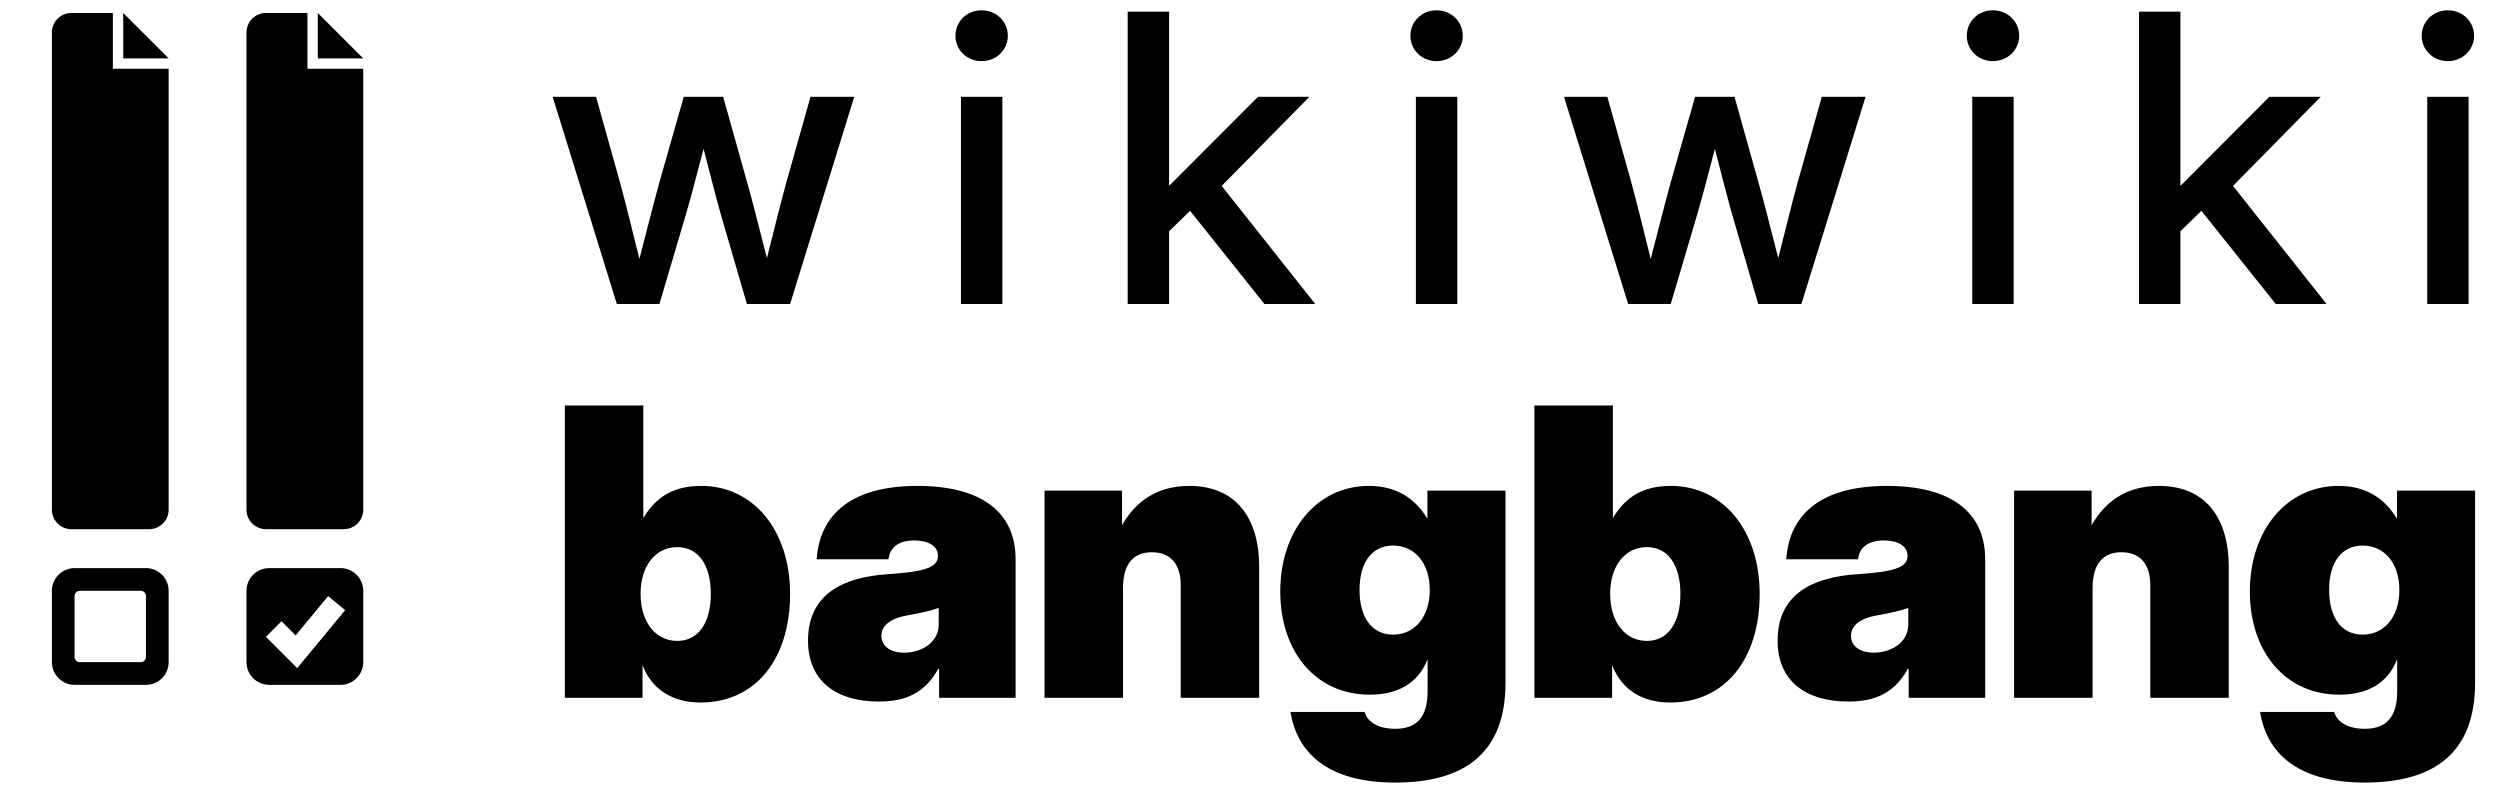
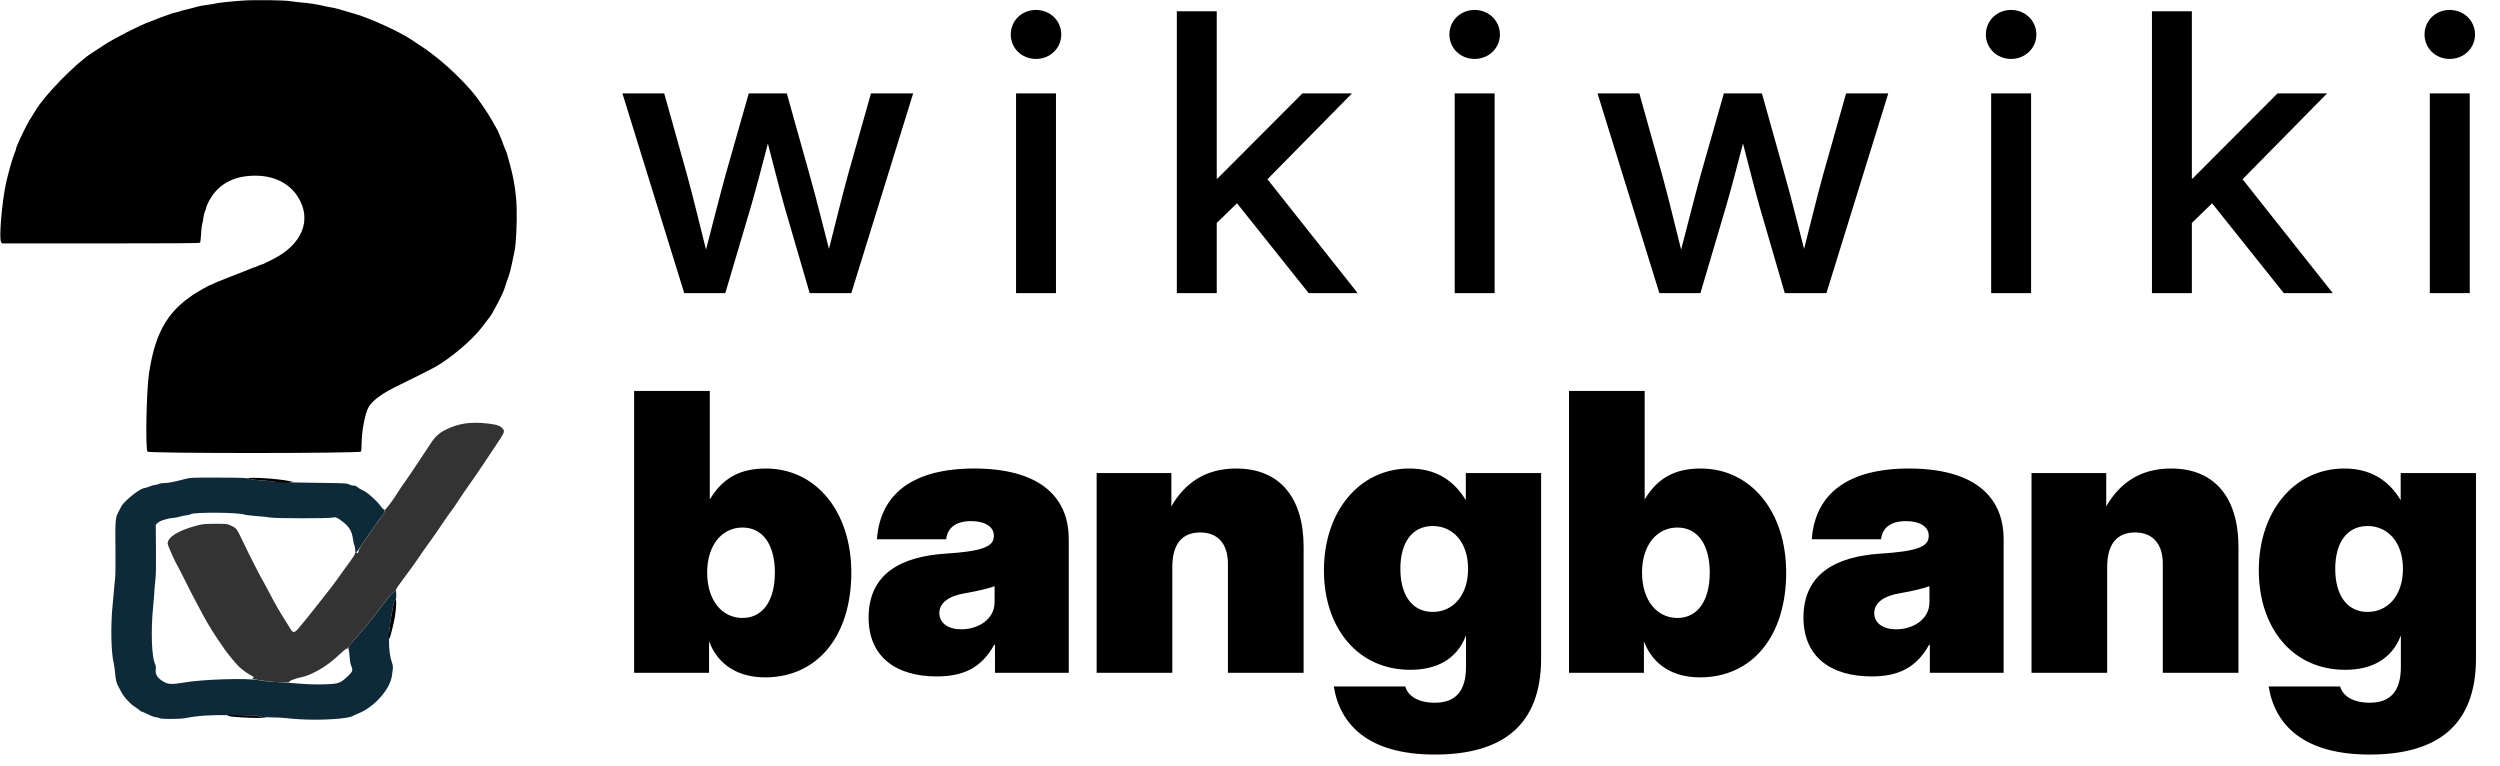
- <svg xmlns="http://www.w3.org/2000/svg" viewBox="0 0 622.16 197.66" width="622.16" height="197.66" role="img">
-   <path fill="#000000" fill-rule="evenodd" d="M30.670,3.228 L30.670,14.528 L41.970,14.528ZM79.097,14.528 L90.397,14.528 L79.097,3.228ZM15.474,3.800 L15.066,4.045 L14.684,4.328 L14.332,4.647 L14.013,4.999 L13.730,5.381 L13.486,5.788 L13.282,6.218 L13.122,6.665 L13.007,7.126 L12.937,7.596 L12.914,8.071 L12.914,126.851 L12.937,127.326 L13.007,127.796 L13.122,128.257 L13.282,128.705 L13.486,129.134 L13.730,129.542 L14.013,129.924 L14.332,130.276 L14.684,130.595 L15.066,130.878 L15.474,131.122 L15.903,131.326 L16.351,131.486 L16.812,131.601 L17.282,131.671 L17.757,131.694 L37.127,131.694 L37.602,131.671 L38.072,131.601 L38.533,131.486 L38.980,131.326 L39.410,131.122 L39.818,130.878 L40.199,130.595 L40.552,130.276 L40.871,129.924 L41.154,129.542 L41.398,129.134 L41.601,128.705 L41.761,128.257 L41.877,127.796 L41.947,127.326 L41.970,126.851 L41.970,17.111 L28.088,17.111 L28.088,3.228 L17.757,3.228 L17.282,3.252 L16.812,3.322 L16.351,3.437 L15.903,3.597ZM64.330,3.597 L63.900,3.800 L63.493,4.045 L63.111,4.328 L62.759,4.647 L62.440,4.999 L62.157,5.381 L61.912,5.788 L61.709,6.218 L61.549,6.665 L61.434,7.126 L61.364,7.596 L61.341,8.071 L61.341,126.851 L61.364,127.326 L61.434,127.796 L61.549,128.257 L61.709,128.705 L61.912,129.134 L62.157,129.542 L62.440,129.924 L62.759,130.276 L63.111,130.595 L63.493,130.878 L63.900,131.122 L64.330,131.326 L64.778,131.486 L65.239,131.601 L65.709,131.671 L66.183,131.694 L85.554,131.694 L86.029,131.671 L86.499,131.601 L86.960,131.486 L87.407,131.326 L87.837,131.122 L88.244,130.878 L88.626,130.595 L88.978,130.276 L89.297,129.924 L89.581,129.542 L89.825,129.134 L90.028,128.705 L90.188,128.257 L90.304,127.796 L90.373,127.326 L90.397,126.851 L90.397,17.111 L76.514,17.111 L76.514,3.228 L66.183,3.228 L65.709,3.252 L65.239,3.322 L64.778,3.437ZM16.924,141.623 L16.402,141.810 L15.900,142.047 L15.425,142.332 L14.979,142.662 L14.569,143.034 L14.196,143.445 L13.866,143.890 L13.581,144.366 L13.344,144.867 L13.157,145.389 L13.022,145.927 L12.941,146.476 L12.914,147.029 L12.914,164.786 L12.941,165.340 L13.022,165.888 L13.157,166.426 L13.344,166.948 L13.581,167.449 L13.866,167.925 L14.196,168.370 L14.569,168.781 L14.979,169.153 L15.425,169.483 L15.900,169.768 L16.402,170.006 L16.924,170.192 L17.461,170.327 L18.010,170.408 L18.564,170.436 L36.320,170.436 L36.874,170.408 L37.422,170.327 L37.960,170.192 L38.482,170.006 L38.983,169.768 L39.459,169.483 L39.904,169.153 L40.315,168.781 L40.687,168.370 L41.018,167.925 L41.303,167.449 L41.540,166.948 L41.727,166.426 L41.861,165.888 L41.943,165.340 L41.970,164.786 L41.970,147.029 L41.943,146.476 L41.861,145.927 L41.727,145.389 L41.540,144.867 L41.303,144.366 L41.018,143.890 L40.687,143.445 L40.315,143.034 L39.904,142.662 L39.459,142.332 L38.983,142.047 L38.482,141.810 L37.960,141.623 L37.422,141.488 L36.874,141.407 L36.320,141.380 L18.564,141.380 L18.010,141.407 L17.461,141.488ZM35.523,147.128 L35.637,147.182 L35.746,147.247 L35.848,147.322 L35.942,147.408 L36.027,147.501 L36.102,147.603 L36.168,147.712 L36.222,147.827 L36.265,147.946 L36.295,148.069 L36.314,148.194 L36.320,148.321 L36.320,163.494 L36.314,163.621 L36.295,163.746 L36.265,163.869 L36.222,163.989 L36.168,164.103 L36.102,164.212 L36.027,164.314 L35.942,164.408 L35.848,164.493 L35.746,164.568 L35.637,164.633 L35.523,164.688 L35.404,164.730 L35.281,164.761 L35.155,164.780 L35.029,164.786 L19.855,164.786 L19.728,164.780 L19.603,164.761 L19.480,164.730 L19.361,164.688 L19.246,164.633 L19.138,164.568 L19.036,164.493 L18.942,164.408 L18.857,164.314 L18.781,164.212 L18.716,164.103 L18.662,163.989 L18.619,163.869 L18.588,163.746 L18.570,163.621 L18.564,163.494 L18.564,148.321 L18.570,148.194 L18.588,148.069 L18.619,147.946 L18.662,147.827 L18.716,147.712 L18.781,147.603 L18.857,147.501 L18.942,147.408 L19.036,147.322 L19.138,147.247 L19.246,147.182 L19.361,147.128 L19.480,147.085 L19.603,147.054 L19.728,147.036 L19.855,147.029 L35.029,147.029 L35.155,147.036 L35.281,147.054 L35.404,147.085ZM65.350,141.623 L64.828,141.810 L64.327,142.047 L63.852,142.332 L63.406,142.662 L62.995,143.034 L62.623,143.445 L62.293,143.890 L62.008,144.366 L61.771,144.867 L61.584,145.389 L61.449,145.927 L61.368,146.476 L61.341,147.029 L61.341,164.786 L61.368,165.340 L61.449,165.888 L61.584,166.426 L61.771,166.948 L62.008,167.449 L62.293,167.925 L62.623,168.370 L62.995,168.781 L63.406,169.153 L63.852,169.483 L64.327,169.768 L64.828,170.006 L65.350,170.192 L65.888,170.327 L66.437,170.408 L66.990,170.436 L84.747,170.436 L85.301,170.408 L85.849,170.327 L86.387,170.192 L86.909,170.006 L87.410,169.768 L87.886,169.483 L88.331,169.153 L88.742,168.781 L89.114,168.370 L89.445,167.925 L89.730,167.449 L89.967,166.948 L90.153,166.426 L90.288,165.888 L90.370,165.340 L90.397,164.786 L90.397,147.029 L90.370,146.476 L90.288,145.927 L90.153,145.389 L89.967,144.867 L89.730,144.366 L89.445,143.890 L89.114,143.445 L88.742,143.034 L88.331,142.662 L87.886,142.332 L87.410,142.047 L86.909,141.810 L86.387,141.623 L85.849,141.488 L85.301,141.407 L84.747,141.380 L66.990,141.380 L66.437,141.407 L65.888,141.488ZM81.663,148.348 L85.893,151.845 L73.963,166.277 L66.180,158.494 L70.061,154.613 L73.577,158.129Z" />
+ <svg xmlns="http://www.w3.org/2000/svg" viewBox="0 0 645.26 197.66" width="645.26" height="197.66" role="img">
+   <g transform="translate(-54.870 -15.914) scale(0.66309)">
+     <path fill="#0E2A38" fill-rule="evenodd" d="M199.62,303.98C197.70,303.87 195.22,303.66 194.12,303.52C193.03,303.37 190.39,303.24 188.26,303.23C185.49,303.22 184.15,303.11 183.52,302.85C183.05,302.65 182.20,302.48 181.64,302.48C181.08,302.47 177.10,302.42 172.79,302.36C164.38,302.25 159.88,302.55 154.75,303.55C152.78,303.94 145.44,303.96 144.96,303.58C144.77,303.44 144.11,303.25 143.48,303.17C142.84,303.09 142.00,302.85 141.60,302.64C140.43,302.03 138.10,301.00 137.87,301.00C137.75,301.00 137.42,300.79 137.14,300.52C136.86,300.26 135.84,299.52 134.88,298.88C133.09,297.69 130.71,294.99 129.90,293.23C129.68,292.76 129.21,291.87 128.85,291.25C128.07,289.92 127.78,288.68 127.51,285.62C127.40,284.39 127.19,282.93 127.05,282.38C125.97,278.21 125.76,267.34 126.61,259.25C126.86,256.84 127.10,254.26 127.13,253.50C127.17,252.74 127.33,251.06 127.50,249.75C127.70,248.13 127.76,244.35 127.69,237.88C127.56,226.89 127.66,225.44 128.74,223.50C129.16,222.74 129.68,221.73 129.90,221.25C130.86,219.18 137.29,214.00 138.91,214.00C139.17,214.00 140.05,213.72 140.88,213.38C141.70,213.04 142.71,212.76 143.12,212.75C143.54,212.75 144.20,212.58 144.59,212.37C145.01,212.16 145.95,212.00 146.84,212.01C148.32,212.01 150.68,211.55 154.88,210.42C156.79,209.90 157.33,209.88 167.82,209.91C176.88,209.94 178.90,210.01 179.57,210.32C180.28,210.64 182.37,210.89 186.62,211.14C187.31,211.18 188.49,211.33 189.25,211.49C190.08,211.65 195.99,211.82 204.23,211.91C216.96,212.05 217.88,212.09 218.60,212.53C219.03,212.79 219.79,213.00 220.30,213.00C220.98,213.00 221.47,213.21 222.09,213.75C222.56,214.16 223.42,214.67 224.01,214.88C225.57,215.43 229.79,219.24 231.15,221.31C231.48,221.83 231.92,222.25 232.13,222.25C232.77,222.25 232.54,223.36 231.67,224.52C230.30,226.35 229.42,227.56 228.52,228.88C228.04,229.56 227.11,230.91 226.43,231.88C225.76,232.84 224.46,234.75 223.54,236.12C221.39,239.36 221.00,239.62 221.00,237.85C221.00,237.37 220.85,236.62 220.66,236.17C220.47,235.73 220.24,234.69 220.14,233.87C219.76,230.89 218.73,229.10 216.25,227.15C214.09,225.46 213.34,225.14 212.24,225.47C211.07,225.83 190.22,225.82 188.25,225.47C187.49,225.33 185.02,225.07 182.75,224.89C180.48,224.71 178.29,224.45 177.88,224.30C175.34,223.41 158.03,223.30 156.96,224.17C156.78,224.32 155.90,224.53 155.02,224.63C154.14,224.73 153.06,224.96 152.63,225.14C152.19,225.32 150.94,225.55 149.85,225.64C147.57,225.83 144.77,226.80 143.94,227.69L143.38,228.29L143.46,237.96C143.52,244.84 143.45,248.27 143.22,249.88C143.05,251.11 142.88,252.97 142.85,254.00C142.81,255.03 142.60,257.68 142.38,259.88C141.42,269.32 141.76,279.85 143.11,282.47C143.43,283.09 143.49,283.61 143.37,284.61C143.11,286.67 144.22,288.22 146.95,289.63C148.38,290.37 150.26,290.40 153.88,289.74C161.30,288.39 179.41,287.84 184.00,288.82C185.03,289.04 187.17,289.29 188.75,289.38C192.87,289.61 194.28,289.70 199.75,290.13C203.11,290.39 206.06,290.46 209.25,290.36C214.61,290.18 215.17,289.98 218.13,287.21C219.99,285.47 220.20,284.89 219.52,283.35C219.20,282.63 218.96,281.39 218.86,279.92C218.78,278.66 218.61,277.31 218.49,276.92C218.24,276.14 218.62,275.13 219.39,274.49C219.94,274.04 226.69,265.99 228.62,263.49C229.45,262.42 231.22,260.12 232.56,258.37C234.73,255.52 236.21,254.00 236.80,254.00C236.91,254.00 237.00,254.73 237.00,255.62C237.00,256.52 236.90,257.25 236.78,257.25C236.49,257.25 236.12,258.28 235.75,260.12C235.09,263.45 235.00,263.96 234.72,266.00C233.83,272.62 234.03,278.13 235.30,281.84C235.68,282.94 235.76,283.60 235.63,284.47C235.53,285.10 235.42,286.02 235.38,286.50C234.91,291.96 228.66,299.15 222.12,301.76C221.30,302.09 220.40,302.50 220.12,302.67C218.29,303.80 208.02,304.45 199.62,303.98Z" />
+     <path fill="#333333" fill-rule="evenodd" d="M189.75,289.45C186.45,289.27 179.82,288.22 180.94,288.05C181.83,287.92 181.60,287.37 180.44,286.86C179.41,286.41 177.48,285.03 175.84,283.57C174.86,282.69 171.67,278.85 170.28,276.88C166.06,270.86 163.98,267.53 161.43,262.75C160.88,261.72 159.62,259.36 158.63,257.50C157.63,255.64 155.82,252.10 154.61,249.62C153.39,247.15 152.20,244.83 151.95,244.46C151.14,243.26 148.00,236.22 148.00,235.59C148.00,233.09 152.07,230.53 159.00,228.67C161.71,227.94 162.14,227.90 166.50,227.89C171.07,227.88 171.14,227.88 172.67,228.59C174.75,229.55 174.95,229.81 176.99,234.12C180.13,240.74 184.29,248.87 186.15,252.00C186.35,252.34 186.95,253.47 187.48,254.50C189.44,258.33 191.22,261.46 193.27,264.71C194.43,266.54 195.64,268.48 195.96,269.02C196.78,270.41 197.43,270.34 198.84,268.69C200.92,266.23 202.24,264.63 203.68,262.78C204.48,261.77 206.79,258.84 208.82,256.28C210.85,253.72 213.01,250.89 213.63,250.00C214.24,249.11 215.82,246.91 217.13,245.12C220.32,240.80 220.85,239.99 221.00,239.27C221.12,238.69 221.15,238.68 221.56,239.10C221.90,239.43 222.03,239.46 222.10,239.21C222.16,239.02 222.32,238.52 222.46,238.08C222.68,237.39 224.16,235.10 226.80,231.38C227.19,230.82 227.93,229.76 228.44,229.00C228.95,228.24 230.08,226.68 230.94,225.52C231.80,224.36 232.50,223.22 232.50,222.97C232.50,222.72 232.75,222.26 233.06,221.93C234.12,220.82 236.12,218.05 237.62,215.63C238.45,214.30 239.37,212.90 239.67,212.53C240.52,211.46 246.84,202.07 250.55,196.38C252.03,194.09 253.76,192.50 255.99,191.38C261.19,188.76 265.89,188.06 272.83,188.88C276.27,189.29 277.57,189.75 278.48,190.90C279.33,191.99 279.25,192.17 275.28,198.09C273.82,200.26 271.78,203.32 270.75,204.89C269.72,206.45 268.10,208.83 267.15,210.17C263.94,214.72 262.13,217.37 260.92,219.25C259.70,221.15 259.49,221.46 257.51,224.12C256.89,224.95 255.31,227.26 253.98,229.25C252.65,231.24 250.68,234.06 249.59,235.52C248.51,236.97 246.95,239.19 246.12,240.46C245.30,241.72 243.44,244.34 242.00,246.28C237.72,252.02 237.00,253.06 236.99,253.48C236.99,253.70 236.56,254.14 236.03,254.46C235.47,254.81 234.08,256.36 232.60,258.30C231.24,260.09 229.45,262.43 228.62,263.49C226.80,265.86 221.33,272.40 219.73,274.14C219.09,274.83 218.49,275.65 218.39,275.95C218.29,276.28 218.01,276.50 217.70,276.50C217.38,276.50 216.15,277.50 214.53,279.06C210.15,283.28 204.04,286.86 199.88,287.64C197.98,288.00 195.38,288.97 195.40,289.31C195.43,289.71 194.85,289.72 189.75,289.45Z" />
+     <path fill="#000000" fill-rule="evenodd" d="M177.00,303.25C173.07,303.02 171.25,302.77 171.25,302.46C171.25,302.30 172.93,302.26 175.94,302.35C178.52,302.42 181.06,302.48 181.59,302.48C182.13,302.48 183.05,302.67 183.65,302.90C184.24,303.12 185.07,303.26 185.48,303.20C185.89,303.14 186.17,303.18 186.10,303.30C185.95,303.53 181.58,303.51 177.00,303.25ZM234.10,272.16C234.02,271.93 234.02,271.38 234.12,270.93C234.21,270.49 234.32,269.68 234.36,269.12C234.52,266.93 235.04,263.59 235.81,259.88C236.55,256.25 237.13,256.35 236.91,260.06C236.75,262.77 236.40,264.94 235.60,268.12C234.46,272.69 234.38,272.89 234.10,272.16ZM191.12,211.73C190.03,211.62 188.84,211.45 188.50,211.37C188.16,211.28 187.20,211.17 186.38,211.12C182.54,210.89 179.70,210.55 179.44,210.29C178.67,209.52 191.36,210.32 195.62,211.31L196.88,211.60L195.88,211.78C194.67,212.01 193.76,212.00 191.12,211.73ZM140.16,199.79C139.30,198.83 139.74,175.94 140.76,169.25C143.33,152.32 148.68,143.84 161.31,136.67C162.93,135.75 164.33,135.00 164.44,135.00C164.54,135.00 165.13,134.76 165.75,134.46C166.37,134.16 167.05,133.84 167.27,133.74C167.48,133.64 169.17,132.97 171.02,132.26C172.86,131.54 174.71,130.81 175.12,130.64C175.54,130.46 176.72,130.00 177.75,129.62C178.78,129.24 180.08,128.72 180.64,128.46C181.20,128.21 181.79,128.00 181.95,128.00C182.12,128.00 182.67,127.78 183.18,127.50C183.70,127.22 184.27,127.00 184.46,127.00C184.64,127.00 185.10,126.84 185.46,126.65C185.83,126.46 187.34,125.71 188.83,124.97C200.45,119.22 204.37,109.41 198.63,100.51C195.25,95.27 189.37,92.37 182.12,92.38C173.17,92.39 166.95,96.06 163.56,103.34C163.25,104.00 163.00,104.69 163.00,104.87C163.00,105.04 162.79,105.68 162.52,106.28C162.26,106.88 161.97,108.11 161.87,109.00C161.77,109.89 161.58,110.91 161.44,111.25C161.31,111.59 161.12,113.29 161.02,115.02C160.92,116.75 160.75,118.30 160.65,118.46C160.51,118.68 151.16,118.75 121.99,118.75L83.51,118.75L83.16,118.19C82.32,116.82 83.45,103.13 85.02,95.62C85.84,91.75 87.78,84.93 88.52,83.35C88.78,82.78 89.00,82.14 89.00,81.92C89.00,81.55 89.24,80.95 90.50,78.12C91.36,76.21 93.77,71.45 94.22,70.79C94.86,69.84 95.83,68.29 96.51,67.12C99.95,61.20 112.33,48.53 118.50,44.62C119.12,44.22 121.23,42.85 123.20,41.56C127.53,38.73 137.04,33.88 141.25,32.37C142.28,32.00 143.34,31.59 143.59,31.45C143.85,31.32 144.53,31.06 145.09,30.88C145.66,30.69 147.00,30.20 148.08,29.79C149.15,29.38 150.50,28.96 151.08,28.87C151.65,28.77 152.32,28.59 152.55,28.47C152.78,28.35 153.68,28.09 154.55,27.89C156.61,27.41 158.93,26.81 159.88,26.50C160.29,26.37 161.89,26.10 163.44,25.89C164.99,25.69 166.35,25.47 166.46,25.40C166.81,25.18 172.72,24.53 177.12,24.23C181.84,23.90 193.73,24.06 196.00,24.48C196.76,24.62 198.67,24.84 200.25,24.98C203.17,25.22 206.51,25.75 209.00,26.37C209.76,26.56 210.94,26.79 211.62,26.88C212.77,27.04 214.88,27.59 218.12,28.58C218.81,28.79 220.22,29.21 221.25,29.51C226.86,31.16 237.71,36.10 242.38,39.12C247.48,42.42 249.08,43.54 252.03,45.83C258.68,50.99 266.41,58.85 269.63,63.75C270.04,64.37 270.92,65.64 271.59,66.58C272.69,68.12 276.75,75.09 276.75,75.45C276.75,75.53 276.97,76.05 277.24,76.61C277.70,77.58 278.04,78.44 278.88,80.81C279.08,81.40 279.38,82.10 279.54,82.37C279.70,82.64 280.02,83.60 280.27,84.50C280.51,85.39 280.94,86.97 281.23,88.00C282.78,93.56 283.69,99.39 283.85,104.88C284.03,110.79 283.62,119.06 283.01,121.88C282.74,123.11 282.23,125.53 281.87,127.25C281.51,128.97 281.01,130.88 280.75,131.50C280.24,132.76 279.63,134.55 279.13,136.27C278.81,137.40 277.15,140.87 275.74,143.38C275.35,144.06 274.80,145.08 274.52,145.63C274.23,146.18 273.58,147.16 273.06,147.80C272.55,148.43 271.39,149.94 270.50,151.15C266.82,156.13 258.17,163.49 251.93,166.96C250.43,167.80 242.17,171.95 238.62,173.65C231.78,176.94 228.18,179.45 226.37,182.23C224.91,184.45 223.50,191.73 223.50,196.99C223.50,198.25 223.38,199.50 223.24,199.77C222.85,200.50 140.83,200.53 140.16,199.79Z" />
+   </g>
  <g transform="translate(0 75.66)">
-     <path fill="#000000" fill-rule="evenodd" d="M153.509 0.0H164.104L170.745 -22.461C172.259 -27.686 173.675 -33.203 175.091 -38.623C176.507 -33.203 177.874 -27.686 179.339 -22.461L185.882 0.0H196.624L212.591 -51.562H201.702L195.745 -30.469C194.036 -24.268 192.473 -17.725 190.862 -11.426C189.202 -17.725 187.639 -24.316 185.882 -30.469L179.973 -51.562H170.159L164.153 -30.469C162.444 -24.219 160.784 -17.627 159.124 -11.23C157.512 -17.627 155.95 -24.219 154.241 -30.469L148.333 -51.562H137.542ZM239.146 0.0H249.449V-51.562H239.146ZM244.273 -60.449C247.935 -60.449 250.816 -63.232 250.816 -66.748C250.816 -70.312 247.935 -73.096 244.273 -73.096C240.611 -73.096 237.779 -70.312 237.779 -66.748C237.779 -63.232 240.611 -60.449 244.273 -60.449ZM280.643 0.0H290.945V-18.115L296.17 -23.193L314.676 0.0H327.322L304.031 -29.395L325.857 -51.562H313.065L291.092 -29.541H290.945V-72.754H280.643ZM352.364 0.0H362.667V-51.562H352.364ZM357.491 -60.449C361.153 -60.449 364.034 -63.232 364.034 -66.748C364.034 -70.312 361.153 -73.096 357.491 -73.096C353.829 -73.096 350.997 -70.312 350.997 -66.748C350.997 -63.232 353.829 -60.449 357.491 -60.449ZM405.189 0.0H415.784L422.425 -22.461C423.939 -27.686 425.355 -33.203 426.771 -38.623C428.187 -33.203 429.554 -27.686 431.019 -22.461L437.562 0.0H448.304L464.271 -51.562H453.382L447.425 -30.469C445.716 -24.268 444.154 -17.725 442.542 -11.426C440.882 -17.725 439.32 -24.316 437.562 -30.469L431.654 -51.562H421.839L415.833 -30.469C414.124 -24.219 412.464 -17.627 410.804 -11.23C409.193 -17.627 407.63 -24.219 405.921 -30.469L400.013 -51.562H389.222ZM490.826 0.0H501.129V-51.562H490.826ZM495.953 -60.449C499.615 -60.449 502.496 -63.232 502.496 -66.748C502.496 -70.312 499.615 -73.096 495.953 -73.096C492.291 -73.096 489.459 -70.312 489.459 -66.748C489.459 -63.232 492.291 -60.449 495.953 -60.449ZM532.323 0.0H542.626V-18.115L547.85 -23.193L566.356 0.0H579.003L555.711 -29.395L577.538 -51.562H564.745L542.772 -29.541H542.626V-72.754H532.323ZM604.044 0.0H614.347V-51.562H604.044ZM609.171 -60.449C612.833 -60.449 615.714 -63.232 615.714 -66.748C615.714 -70.312 612.833 -73.096 609.171 -73.096C605.509 -73.096 602.677 -70.312 602.677 -66.748C602.677 -63.232 605.509 -60.449 609.171 -60.449ZM174.358 99.172C187.884 99.172 196.624 88.527 196.624 72.121C196.624 56.35 187.493 45.266 174.554 45.266C167.864 45.266 163.421 47.756 160.149 53.176H160.1V25.246H140.569V98.0H159.905V89.992H159.954C162.298 96.047 167.522 99.172 174.358 99.172ZM168.548 83.84C163.225 83.84 159.417 79.25 159.417 72.121C159.417 65.041 163.225 60.5 168.548 60.5C173.87 60.5 176.897 65.041 176.897 72.121C176.897 79.25 173.87 83.84 168.548 83.84ZM218.666 98.928C225.258 98.928 230.092 96.926 233.51 90.773H233.705V98.0H252.748V63.527C252.748 51.809 244.252 45.266 228.334 45.266C212.514 45.266 204.066 51.809 203.236 63.527H221.107C221.449 60.5 223.695 58.84 227.553 58.84C231.117 58.84 233.412 60.305 233.412 62.551V62.746C233.412 65.578 229.994 66.652 220.912 67.238C209.779 67.971 201.088 72.219 201.088 83.742C201.088 93.996 208.314 98.928 218.666 98.928ZM225.014 86.77C221.693 86.77 219.35 85.207 219.35 82.57C219.35 79.934 221.791 78.176 225.795 77.492C229.408 76.857 231.654 76.32 233.607 75.637V79.738C233.607 84.328 229.213 86.77 225.014 86.77ZM279.478 70.656C279.478 64.699 282.066 61.77 286.655 61.77C291.245 61.77 293.833 64.699 293.833 69.875V98.0H313.364V65.48C313.364 53.078 307.456 45.266 295.982 45.266C287.876 45.266 282.652 49.123 279.234 55.031V46.438H259.946V98.0H279.478ZM347.223 119.094C364.655 119.094 374.664 111.574 374.664 94.289V46.438H355.231V53.371H355.182C352.106 48.244 347.37 45.266 340.68 45.266C327.741 45.266 318.61 56.35 318.61 71.535C318.61 86.428 327.35 97.219 340.875 97.219C347.614 97.219 352.838 94.582 355.231 88.479H355.28V96.438C355.28 102.688 352.643 105.715 347.223 105.715C342.975 105.715 340.289 104.006 339.606 101.516H321.149C322.76 111.379 330.036 119.094 347.223 119.094ZM346.686 82.277C341.364 82.277 338.336 77.932 338.336 71.145C338.336 64.406 341.364 60.109 346.686 60.109C352.008 60.109 355.817 64.406 355.817 71.145C355.817 77.932 352.008 82.277 346.686 82.277ZM415.652 99.172C429.177 99.172 437.918 88.527 437.918 72.121C437.918 56.35 428.787 45.266 415.847 45.266C409.158 45.266 404.714 47.756 401.443 53.176H401.394V25.246H381.863V98.0H401.199V89.992H401.248C403.591 96.047 408.816 99.172 415.652 99.172ZM409.841 83.84C404.519 83.84 400.711 79.25 400.711 72.121C400.711 65.041 404.519 60.5 409.841 60.5C415.164 60.5 418.191 65.041 418.191 72.121C418.191 79.25 415.164 83.84 409.841 83.84ZM459.96 98.928C466.552 98.928 471.386 96.926 474.804 90.773H474.999V98.0H494.042V63.527C494.042 51.809 485.546 45.266 469.628 45.266C453.807 45.266 445.36 51.809 444.53 63.527H462.401C462.743 60.5 464.989 58.84 468.846 58.84C472.411 58.84 474.706 60.305 474.706 62.551V62.746C474.706 65.578 471.288 66.652 462.206 67.238C451.073 67.971 442.382 72.219 442.382 83.742C442.382 93.996 449.608 98.928 459.96 98.928ZM466.307 86.77C462.987 86.77 460.643 85.207 460.643 82.57C460.643 79.934 463.085 78.176 467.089 77.492C470.702 76.857 472.948 76.32 474.901 75.637V79.738C474.901 84.328 470.507 86.77 466.307 86.77ZM520.771 70.656C520.771 64.699 523.359 61.77 527.949 61.77C532.539 61.77 535.127 64.699 535.127 69.875V98.0H554.658V65.48C554.658 53.078 548.75 45.266 537.275 45.266C529.17 45.266 523.945 49.123 520.527 55.031V46.438H501.24V98.0H520.771ZM588.517 119.094C605.948 119.094 615.958 111.574 615.958 94.289V46.438H596.525V53.371H596.476C593.4 48.244 588.663 45.266 581.974 45.266C569.034 45.266 559.904 56.35 559.904 71.535C559.904 86.428 568.644 97.219 582.169 97.219C588.907 97.219 594.132 94.582 596.525 88.479H596.573V96.438C596.573 102.688 593.937 105.715 588.517 105.715C584.269 105.715 581.583 104.006 580.9 101.516H562.443C564.054 111.379 571.329 119.094 588.517 119.094ZM587.98 82.277C582.657 82.277 579.63 77.932 579.63 71.145C579.63 64.406 582.657 60.109 587.98 60.109C593.302 60.109 597.111 64.406 597.111 71.145C597.111 77.932 593.302 82.277 587.98 82.277Z" />
+     <path fill="#000000" fill-rule="evenodd" d="M176.61 0.0H187.206L193.847 -22.461C195.36 -27.686 196.776 -33.203 198.192 -38.623C199.608 -33.203 200.976 -27.686 202.44 -22.461L208.983 0.0H219.726L235.692 -51.562H224.804L218.847 -30.469C217.138 -24.268 215.575 -17.725 213.964 -11.426C212.304 -17.725 210.741 -24.316 208.983 -30.469L203.075 -51.562H193.261L187.255 -30.469C185.546 -24.219 183.886 -17.627 182.226 -11.23C180.614 -17.627 179.052 -24.219 177.343 -30.469L171.435 -51.562H160.644ZM262.248 0.0H272.55V-51.562H262.248ZM267.375 -60.449C271.037 -60.449 273.918 -63.232 273.918 -66.748C273.918 -70.312 271.037 -73.096 267.375 -73.096C263.713 -73.096 260.88 -70.312 260.88 -66.748C260.88 -63.232 263.713 -60.449 267.375 -60.449ZM303.744 0.0H314.047V-18.115L319.272 -23.193L337.778 0.0H350.424L327.133 -29.395L348.959 -51.562H336.166L314.194 -29.541H314.047V-72.754H303.744ZM375.466 0.0H385.768V-51.562H375.466ZM380.593 -60.449C384.255 -60.449 387.136 -63.232 387.136 -66.748C387.136 -70.312 384.255 -73.096 380.593 -73.096C376.931 -73.096 374.099 -70.312 374.099 -66.748C374.099 -63.232 376.931 -60.449 380.593 -60.449ZM428.291 0.0H438.886L445.527 -22.461C447.041 -27.686 448.457 -33.203 449.873 -38.623C451.289 -33.203 452.656 -27.686 454.121 -22.461L460.664 0.0H471.406L487.373 -51.562H476.484L470.527 -30.469C468.818 -24.268 467.255 -17.725 465.644 -11.426C463.984 -17.725 462.421 -24.316 460.664 -30.469L454.755 -51.562H444.941L438.935 -30.469C437.226 -24.219 435.566 -17.627 433.906 -11.23C432.294 -17.627 430.732 -24.219 429.023 -30.469L423.115 -51.562H412.324ZM513.928 0.0H524.231V-51.562H513.928ZM519.055 -60.449C522.717 -60.449 525.598 -63.232 525.598 -66.748C525.598 -70.312 522.717 -73.096 519.055 -73.096C515.393 -73.096 512.561 -70.312 512.561 -66.748C512.561 -63.232 515.393 -60.449 519.055 -60.449ZM555.425 0.0H565.727V-18.115L570.952 -23.193L589.458 0.0H602.104L578.813 -29.395L600.639 -51.562H587.846L565.874 -29.541H565.727V-72.754H555.425ZM627.146 0.0H637.449V-51.562H627.146ZM632.273 -60.449C635.935 -60.449 638.816 -63.232 638.816 -66.748C638.816 -70.312 635.935 -73.096 632.273 -73.096C628.611 -73.096 625.779 -70.312 625.779 -66.748C625.779 -63.232 628.611 -60.449 632.273 -60.449ZM197.46 99.172C210.985 99.172 219.726 88.527 219.726 72.121C219.726 56.35 210.595 45.266 197.655 45.266C190.966 45.266 186.522 47.756 183.251 53.176H183.202V25.246H163.671V98.0H183.007V89.992H183.056C185.399 96.047 190.624 99.172 197.46 99.172ZM191.649 83.84C186.327 83.84 182.519 79.25 182.519 72.121C182.519 65.041 186.327 60.5 191.649 60.5C196.972 60.5 199.999 65.041 199.999 72.121C199.999 79.25 196.972 83.84 191.649 83.84ZM241.768 98.928C248.36 98.928 253.194 96.926 256.612 90.773H256.807V98.0H275.85V63.527C275.85 51.809 267.354 45.266 251.436 45.266C235.615 45.266 227.168 51.809 226.338 63.527H244.209C244.551 60.5 246.797 58.84 250.654 58.84C254.219 58.84 256.514 60.305 256.514 62.551V62.746C256.514 65.578 253.096 66.652 244.014 67.238C232.881 67.971 224.19 72.219 224.19 83.742C224.19 93.996 231.416 98.928 241.768 98.928ZM248.115 86.77C244.795 86.77 242.451 85.207 242.451 82.57C242.451 79.934 244.893 78.176 248.897 77.492C252.51 76.857 254.756 76.32 256.709 75.637V79.738C256.709 84.328 252.315 86.77 248.115 86.77ZM302.579 70.656C302.579 64.699 305.167 61.77 309.757 61.77C314.347 61.77 316.935 64.699 316.935 69.875V98.0H336.466V65.48C336.466 53.078 330.558 45.266 319.083 45.266C310.978 45.266 305.753 49.123 302.335 55.031V46.438H283.048V98.0H302.579ZM370.325 119.094C387.756 119.094 397.766 111.574 397.766 94.289V46.438H378.333V53.371H378.284C375.208 48.244 370.471 45.266 363.782 45.266C350.842 45.266 341.712 56.35 341.712 71.535C341.712 86.428 350.452 97.219 363.977 97.219C370.715 97.219 375.94 94.582 378.333 88.479H378.381V96.438C378.381 102.688 375.745 105.715 370.325 105.715C366.077 105.715 363.391 104.006 362.708 101.516H344.251C345.862 111.379 353.137 119.094 370.325 119.094ZM369.788 82.277C364.465 82.277 361.438 77.932 361.438 71.145C361.438 64.406 364.465 60.109 369.788 60.109C375.11 60.109 378.919 64.406 378.919 71.145C378.919 77.932 375.11 82.277 369.788 82.277ZM438.754 99.172C452.279 99.172 461.019 88.527 461.019 72.121C461.019 56.35 451.888 45.266 438.949 45.266C432.26 45.266 427.816 47.756 424.545 53.176H424.496V25.246H404.965V98.0H424.301V89.992H424.349C426.693 96.047 431.918 99.172 438.754 99.172ZM432.943 83.84C427.621 83.84 423.812 79.25 423.812 72.121C423.812 65.041 427.621 60.5 432.943 60.5C438.265 60.5 441.293 65.041 441.293 72.121C441.293 79.25 438.265 83.84 432.943 83.84ZM483.062 98.928C489.653 98.928 494.487 96.926 497.905 90.773H498.101V98.0H517.144V63.527C517.144 51.809 508.647 45.266 492.729 45.266C476.909 45.266 468.462 51.809 467.632 63.527H485.503C485.845 60.5 488.091 58.84 491.948 58.84C495.513 58.84 497.808 60.305 497.808 62.551V62.746C497.808 65.578 494.39 66.652 485.308 67.238C474.175 67.971 465.483 72.219 465.483 83.742C465.483 93.996 472.71 98.928 483.062 98.928ZM489.409 86.77C486.089 86.77 483.745 85.207 483.745 82.57C483.745 79.934 486.187 78.176 490.19 77.492C493.804 76.857 496.05 76.32 498.003 75.637V79.738C498.003 84.328 493.608 86.77 489.409 86.77ZM543.873 70.656C543.873 64.699 546.461 61.77 551.051 61.77C555.641 61.77 558.229 64.699 558.229 69.875V98.0H577.76V65.48C577.76 53.078 571.852 45.266 560.377 45.266C552.272 45.266 547.047 49.123 543.629 55.031V46.438H524.342V98.0H543.873ZM611.619 119.094C629.05 119.094 639.06 111.574 639.06 94.289V46.438H619.626V53.371H619.578C616.501 48.244 611.765 45.266 605.076 45.266C592.136 45.266 583.005 56.35 583.005 71.535C583.005 86.428 591.746 97.219 605.271 97.219C612.009 97.219 617.234 94.582 619.626 88.479H619.675V96.438C619.675 102.688 617.038 105.715 611.619 105.715C607.371 105.715 604.685 104.006 604.001 101.516H585.544C587.156 111.379 594.431 119.094 611.619 119.094ZM611.081 82.277C605.759 82.277 602.732 77.932 602.732 71.145C602.732 64.406 605.759 60.109 611.081 60.109C616.404 60.109 620.212 64.406 620.212 71.145C620.212 77.932 616.404 82.277 611.081 82.277Z" />
  </g>
</svg>
